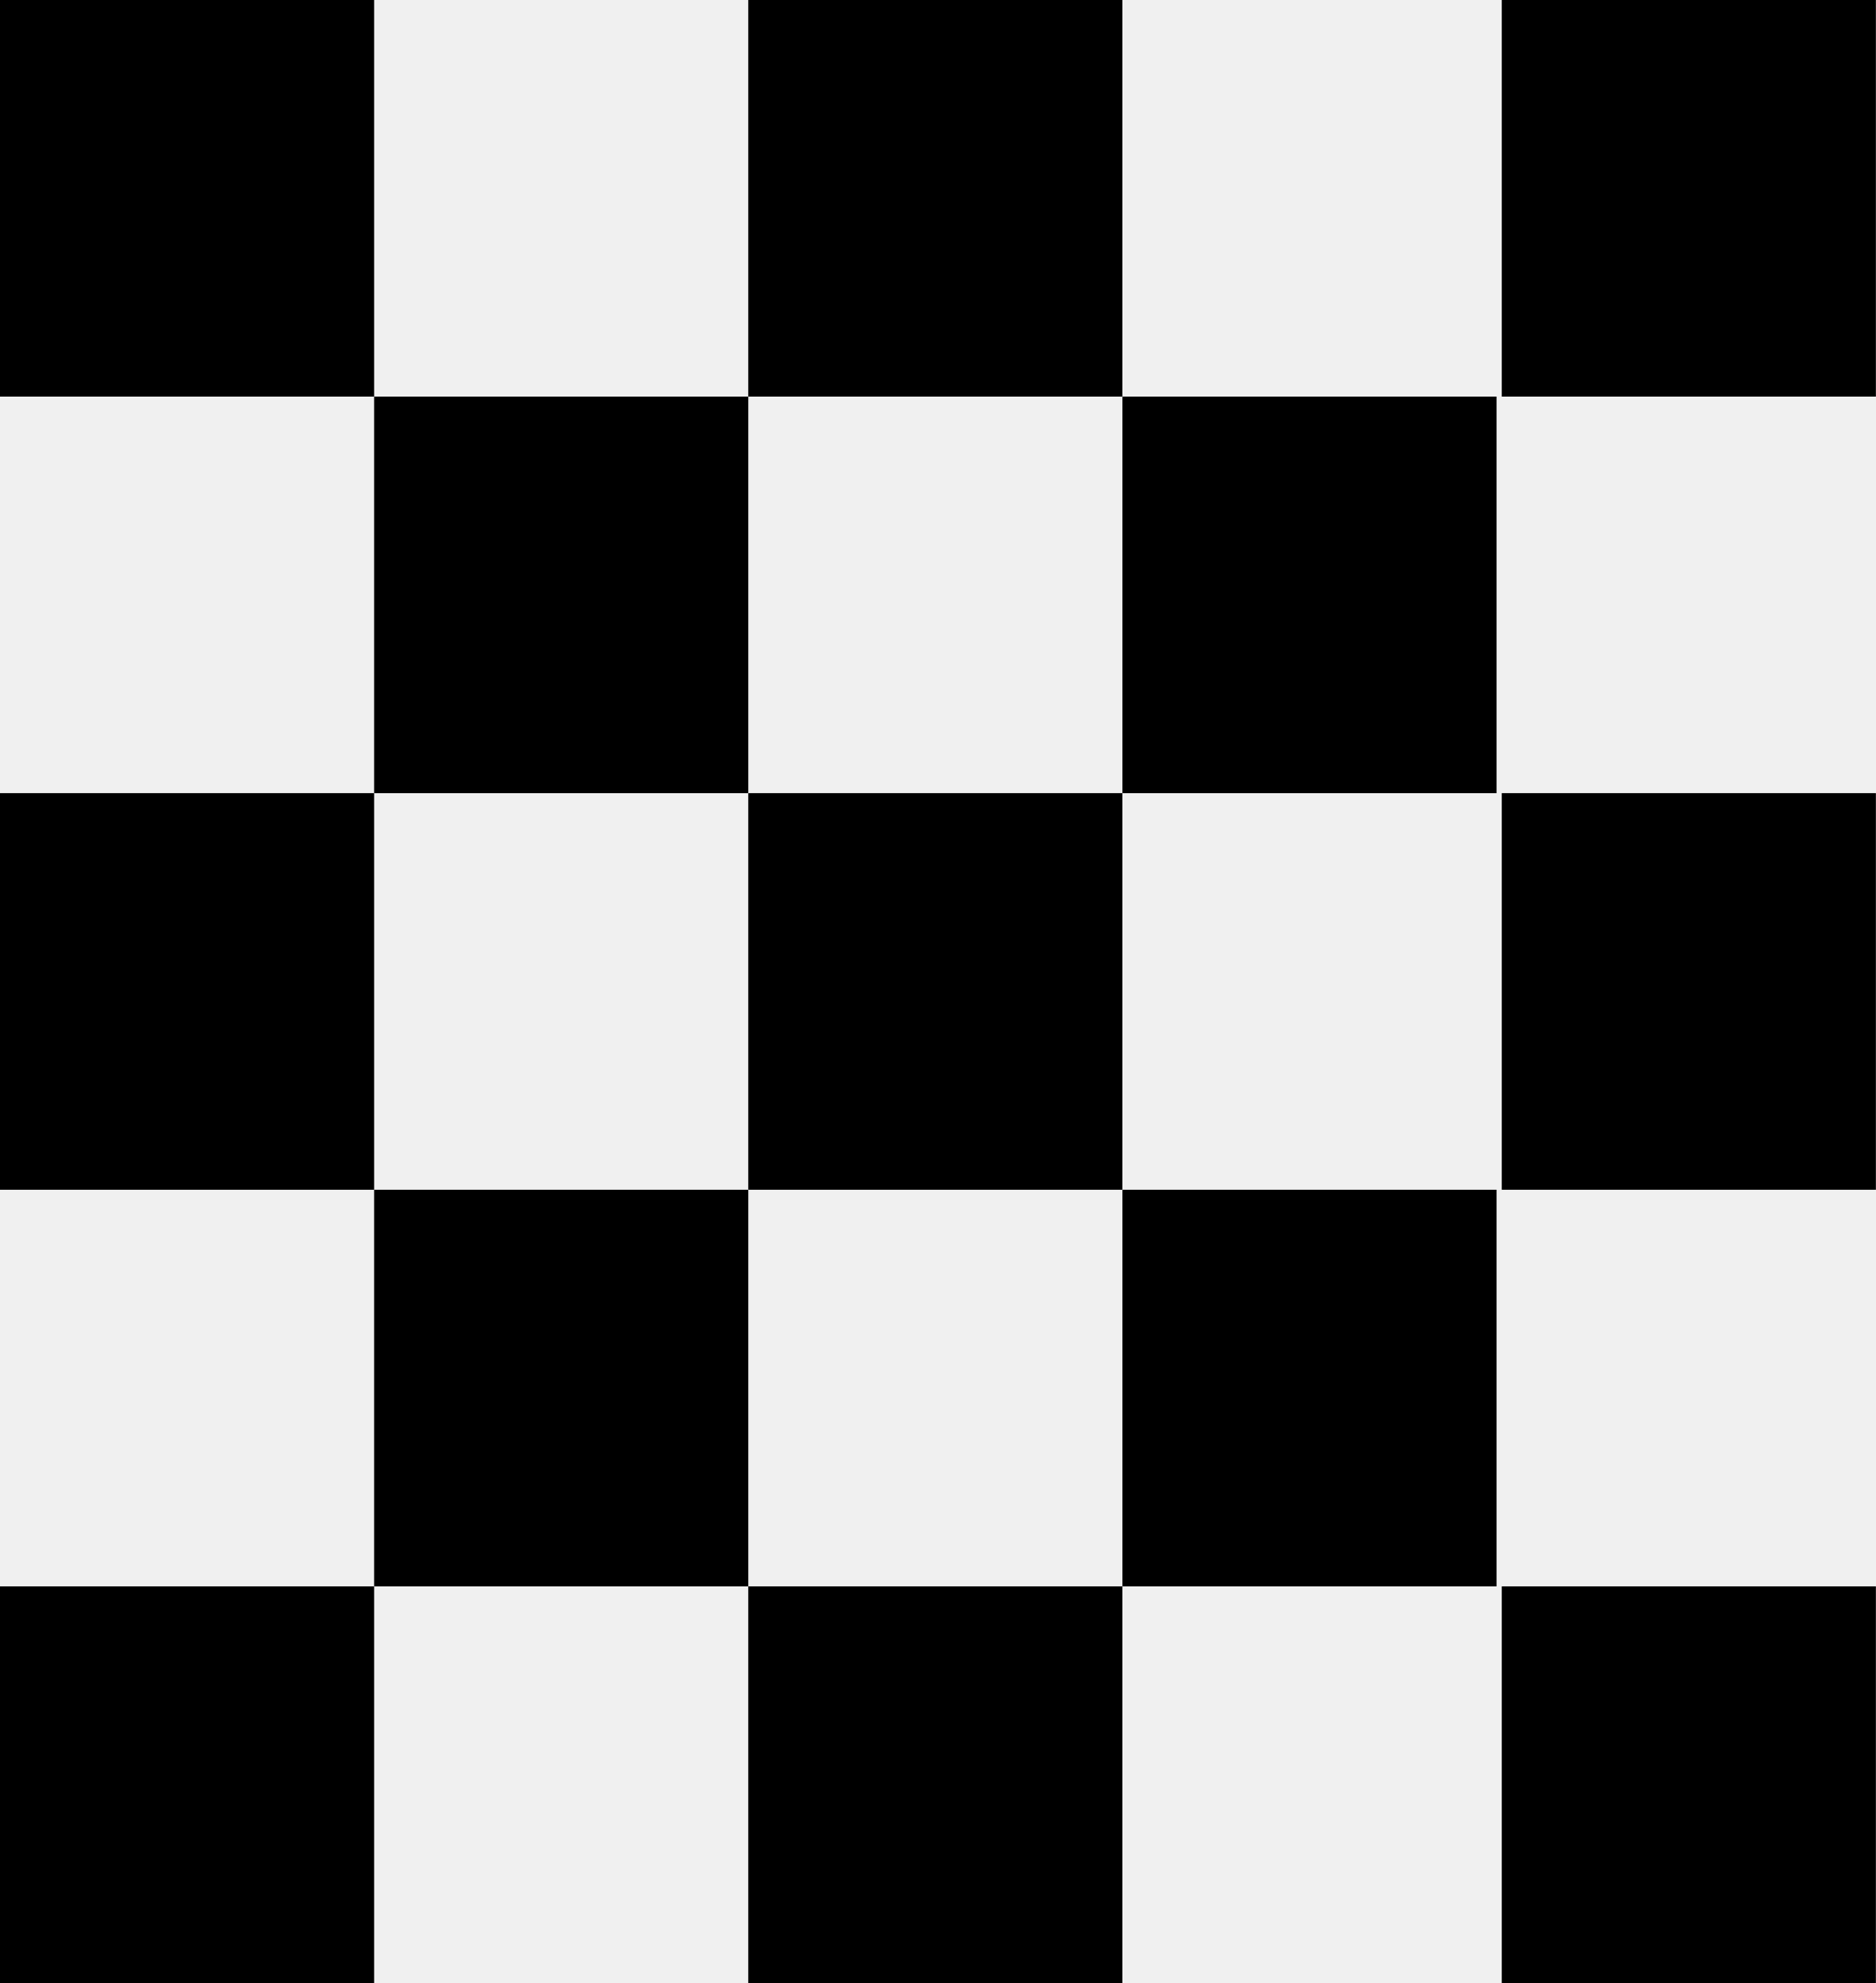
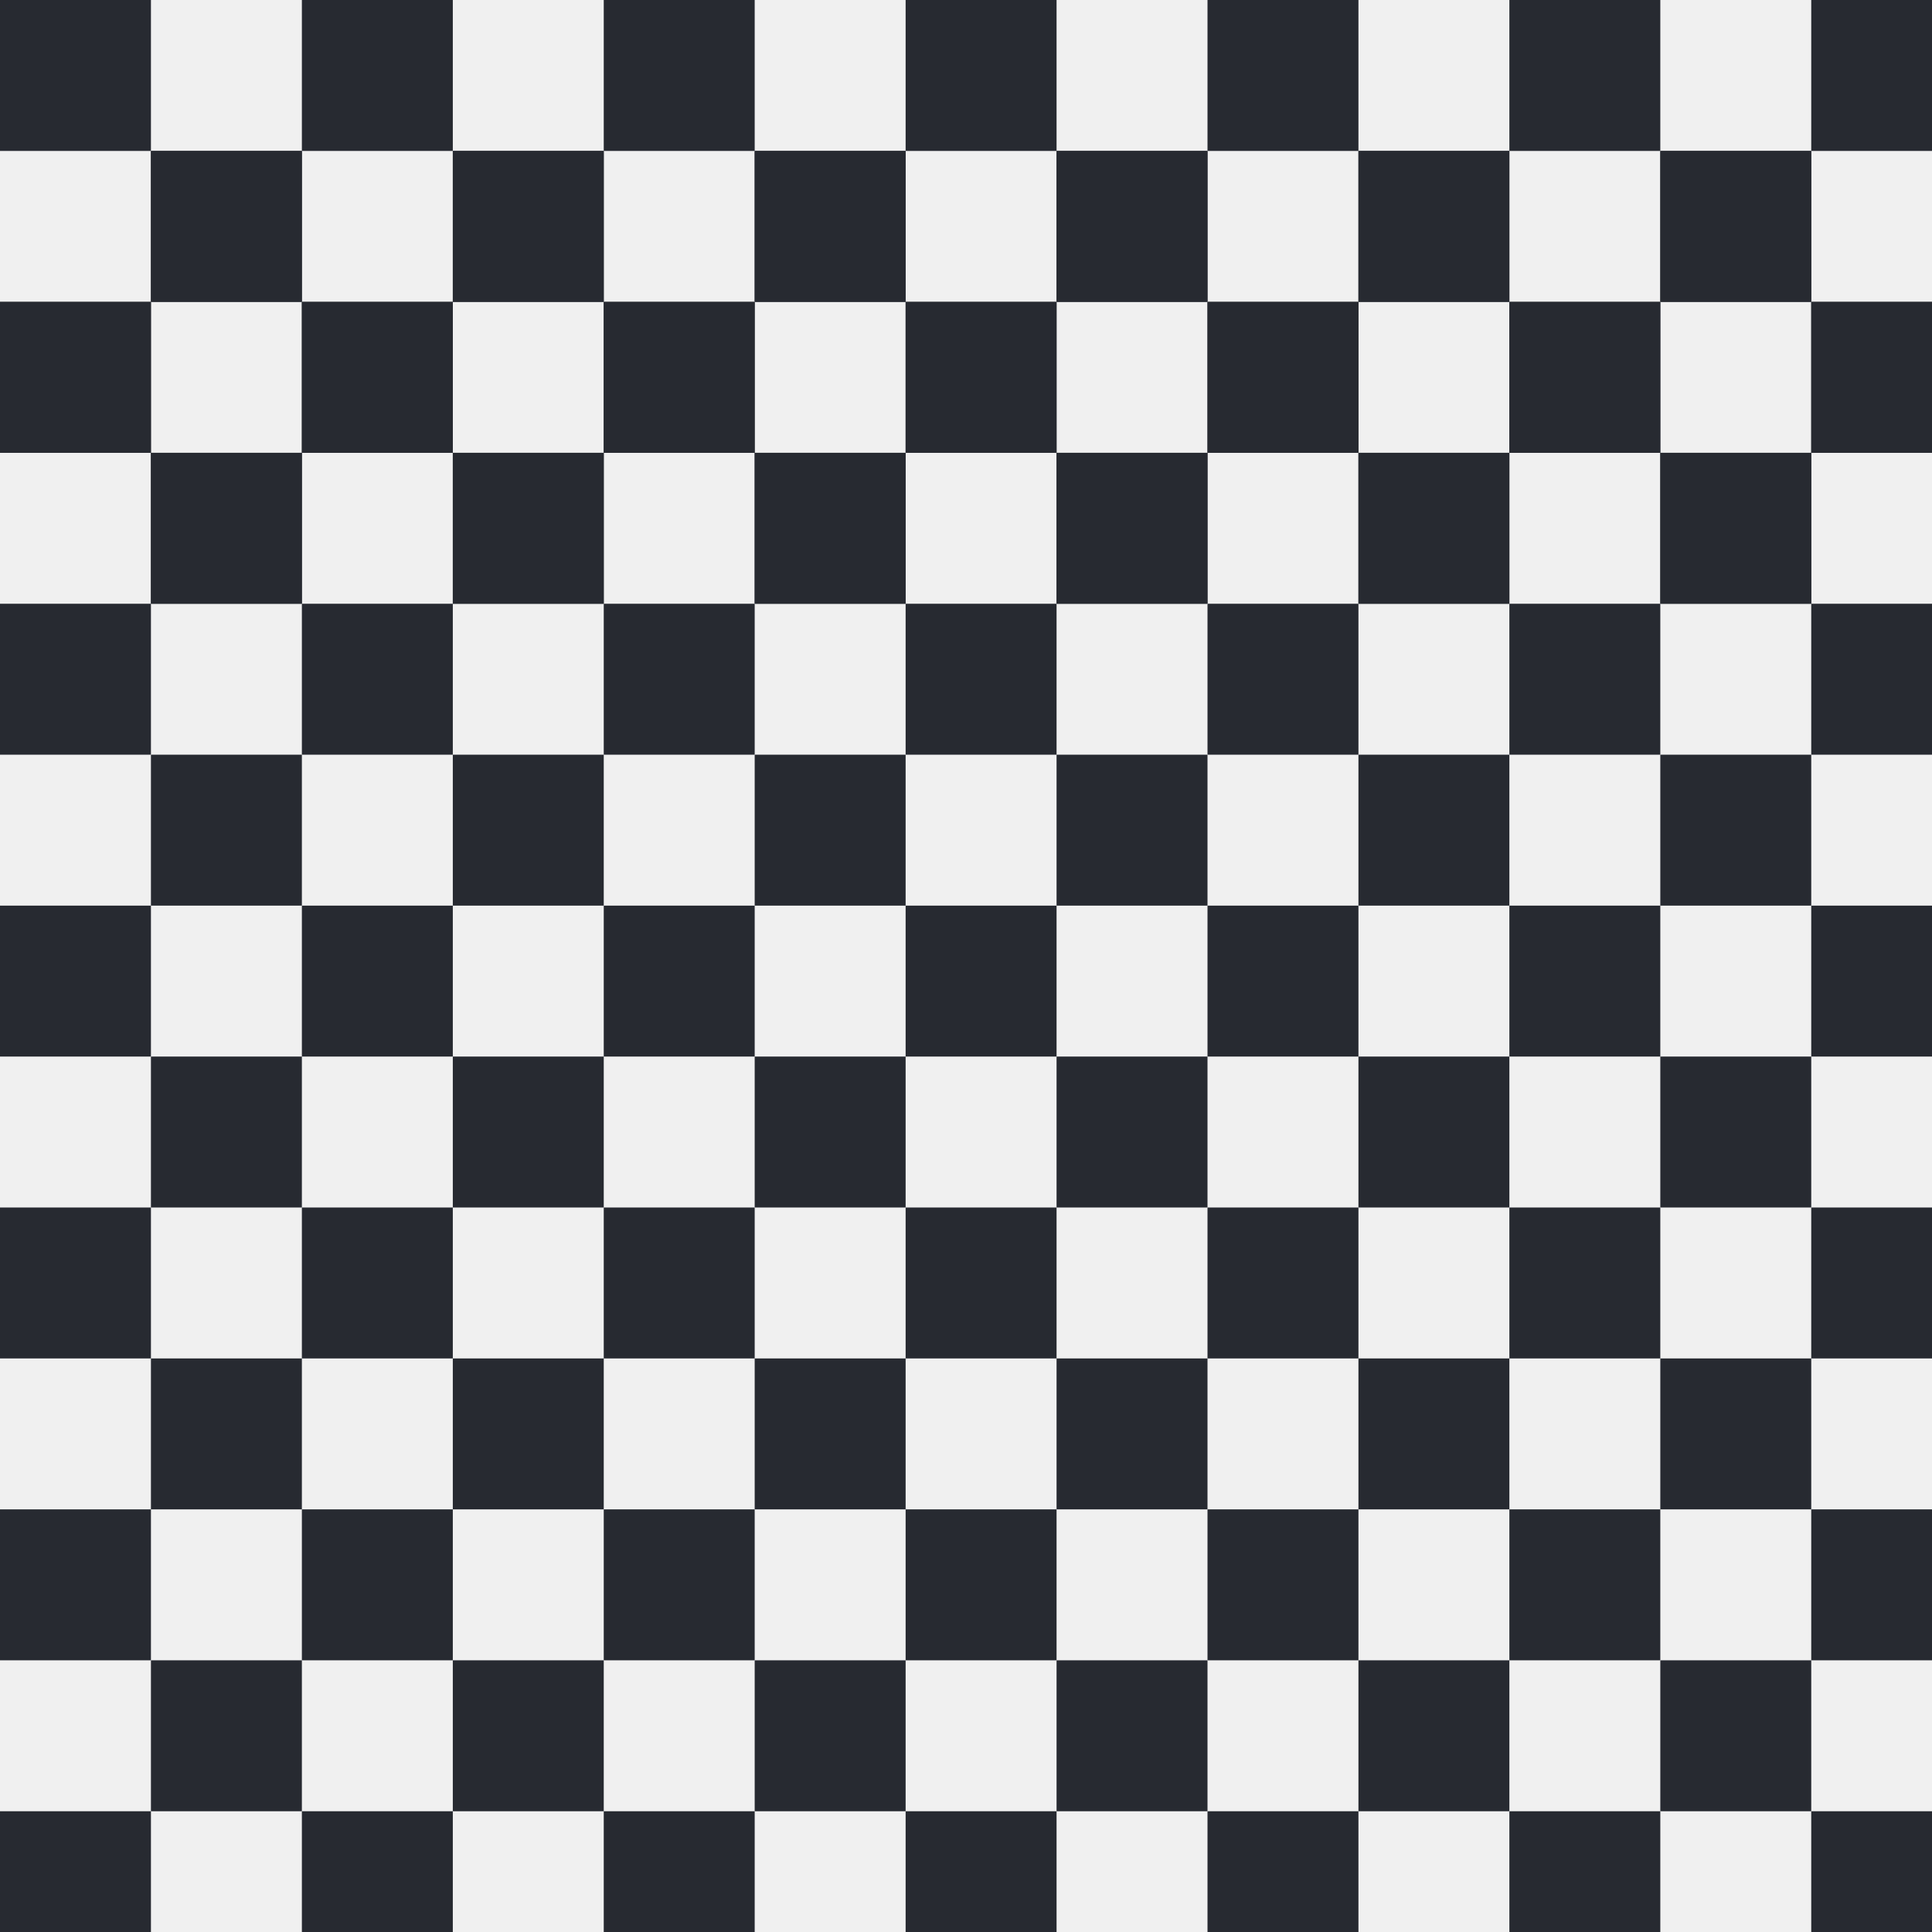
- <svg xmlns="http://www.w3.org/2000/svg" width="70" height="74" viewBox="0 0 70 74" fill="none">
-   <path d="M27.922 14.8H13.961V29.599H27.922V14.8Z" fill="black" />
-   <path d="M55.844 14.8H41.883V29.599H55.844V14.8Z" fill="black" />
-   <path d="M27.922 44.398H13.961V59.199H27.922V44.398Z" fill="black" />
-   <path d="M55.844 44.398H41.883V59.199H55.844V44.398Z" fill="black" />
-   <path d="M13.961 0H0V14.8H13.961V0Z" fill="black" />
-   <path d="M41.882 0H27.922V14.8H41.882V0Z" fill="black" />
-   <path d="M13.961 29.598H0V44.398H13.961V29.598Z" fill="black" />
-   <path d="M70 0H56.039V14.8H70V0Z" fill="black" />
-   <path d="M70 29.598H56.039V44.398H70V29.598Z" fill="black" />
-   <path d="M41.882 29.598H27.922V44.398H41.882V29.598Z" fill="black" />
-   <path d="M13.961 59.199H0V74H13.961V59.199Z" fill="black" />
-   <path d="M70 59.199H56.039V74H70V59.199Z" fill="black" />
-   <path d="M41.882 59.199H27.922V74H41.882V59.199Z" fill="black" />
+ <svg xmlns="http://www.w3.org/2000/svg" width="64" height="64" viewBox="0 0 64 64" fill="none">
+   <g clip-path="url(#clip0)">
+     <rect x="5" y="5" width="5" height="5" fill="#272A31" />
+     <rect x="15" y="5" width="5" height="5" fill="#272A31" />
+     <rect x="45" y="5" width="5" height="5" fill="#272A31" />
+     <rect x="25" y="5" width="5" height="5" fill="#272A31" />
+     <rect x="35" y="5" width="5" height="5" fill="#272A31" />
+     <rect x="55" y="5" width="5" height="5" fill="#272A31" />
+     <rect width="5" height="5" fill="#272A31" />
+     <rect x="10" width="5" height="5" fill="#272A31" />
+     <rect x="40" width="5" height="5" fill="#272A31" />
+     <rect x="50" width="5" height="5" fill="#272A31" />
+     <rect x="20" width="5" height="5" fill="#272A31" />
+     <rect x="30" width="5" height="5" fill="#272A31" />
+     <rect x="60" width="4" height="5" fill="#272A31" />
+     <rect x="5" y="15" width="5" height="5" fill="#272A31" />
+     <rect x="15" y="15" width="5" height="5" fill="#272A31" />
+     <rect x="45" y="15" width="5" height="5" fill="#272A31" />
+     <rect x="25" y="15" width="5" height="5" fill="#272A31" />
+     <rect x="35" y="15" width="5" height="5" fill="#272A31" />
+     <rect x="55" y="15" width="5" height="5" fill="#272A31" />
+     <rect y="10" width="5" height="5" fill="#272A31" />
+     <rect x="10" y="10" width="5" height="5" fill="#272A31" />
+     <rect x="40" y="10" width="5" height="5" fill="#272A31" />
+     <rect x="50" y="10" width="5" height="5" fill="#272A31" />
+     <rect x="20" y="10" width="5" height="5" fill="#272A31" />
+     <rect x="30" y="10" width="5" height="5" fill="#272A31" />
+     <rect x="60" y="10" width="4" height="5" fill="#272A31" />
+     <rect x="5" y="5" width="5" height="5" fill="#272A31" />
+     <rect x="15" y="5" width="5" height="5" fill="#272A31" />
+     <rect x="45" y="5" width="5" height="5" fill="#272A31" />
+     <rect x="25" y="5" width="5" height="5" fill="#272A31" />
+     <rect x="35" y="5" width="5" height="5" fill="#272A31" />
+     <rect x="55" y="5" width="5" height="5" fill="#272A31" />
+     <rect y="20" width="5" height="5" fill="#272A31" />
+     <rect x="10" y="20" width="5" height="5" fill="#272A31" />
+     <rect x="40" y="20" width="5" height="5" fill="#272A31" />
+     <rect x="50" y="20" width="5" height="5" fill="#272A31" />
+     <rect x="20" y="20" width="5" height="5" fill="#272A31" />
+     <rect x="30" y="20" width="5" height="5" fill="#272A31" />
+     <rect x="60" y="20" width="4" height="5" fill="#272A31" />
+     <rect x="5" y="25" width="5" height="5" fill="#272A31" />
+     <rect x="15" y="25" width="5" height="5" fill="#272A31" />
+     <rect x="45" y="25" width="5" height="5" fill="#272A31" />
+     <rect x="25" y="25" width="5" height="5" fill="#272A31" />
+     <rect x="35" y="25" width="5" height="5" fill="#272A31" />
+     <rect x="55" y="25" width="5" height="5" fill="#272A31" />
+     <rect x="5" y="15" width="5" height="5" fill="#272A31" />
+     <rect x="15" y="15" width="5" height="5" fill="#272A31" />
+     <rect x="45" y="15" width="5" height="5" fill="#272A31" />
+     <rect x="25" y="15" width="5" height="5" fill="#272A31" />
+     <rect x="35" y="15" width="5" height="5" fill="#272A31" />
+     <rect x="55" y="15" width="5" height="5" fill="#272A31" />
+     <rect y="10" width="5" height="5" fill="#272A31" />
+     <rect x="10" y="10" width="5" height="5" fill="#272A31" />
+     <rect x="40" y="10" width="5" height="5" fill="#272A31" />
+     <rect x="50" y="10" width="5" height="5" fill="#272A31" />
+     <rect x="20" y="10" width="5" height="5" fill="#272A31" />
+     <rect x="30" y="10" width="5" height="5" fill="#272A31" />
+     <rect x="60" y="10" width="4" height="5" fill="#272A31" />
+     <rect y="30" width="5" height="5" fill="#272A31" />
+     <rect x="10" y="30" width="5" height="5" fill="#272A31" />
+     <rect x="40" y="30" width="5" height="5" fill="#272A31" />
+     <rect x="50" y="30" width="5" height="5" fill="#272A31" />
+     <rect x="20" y="30" width="5" height="5" fill="#272A31" />
+     <rect x="30" y="30" width="5" height="5" fill="#272A31" />
+     <rect x="60" y="30" width="4" height="5" fill="#272A31" />
+     <rect x="5" y="35" width="5" height="5" fill="#272A31" />
+     <rect x="15" y="35" width="5" height="5" fill="#272A31" />
+     <rect x="45" y="35" width="5" height="5" fill="#272A31" />
+     <rect x="25" y="35" width="5" height="5" fill="#272A31" />
+     <rect x="35" y="35" width="5" height="5" fill="#272A31" />
+     <rect x="55" y="35" width="5" height="5" fill="#272A31" />
+     <rect x="5" y="45" width="5" height="5" fill="#272A31" />
+     <rect x="15" y="45" width="5" height="5" fill="#272A31" />
+     <rect x="45" y="45" width="5" height="5" fill="#272A31" />
+     <rect x="25" y="45" width="5" height="5" fill="#272A31" />
+     <rect x="35" y="45" width="5" height="5" fill="#272A31" />
+     <rect x="55" y="45" width="5" height="5" fill="#272A31" />
+     <rect y="40" width="5" height="5" fill="#272A31" />
+     <rect x="10" y="40" width="5" height="5" fill="#272A31" />
+     <rect x="40" y="40" width="5" height="5" fill="#272A31" />
+     <rect x="50" y="40" width="5" height="5" fill="#272A31" />
+     <rect x="20" y="40" width="5" height="5" fill="#272A31" />
+     <rect x="30" y="40" width="5" height="5" fill="#272A31" />
+     <rect x="60" y="40" width="4" height="5" fill="#272A31" />
+     <rect y="50" width="5" height="5" fill="#272A31" />
+     <rect x="10" y="50" width="5" height="5" fill="#272A31" />
+     <rect x="40" y="50" width="5" height="5" fill="#272A31" />
+     <rect x="50" y="50" width="5" height="5" fill="#272A31" />
+     <rect x="20" y="50" width="5" height="5" fill="#272A31" />
+     <rect x="30" y="50" width="5" height="5" fill="#272A31" />
+     <rect x="60" y="50" width="4" height="5" fill="#272A31" />
+     <rect x="5" y="55" width="5" height="5" fill="#272A31" />
+     <rect x="15" y="55" width="5" height="5" fill="#272A31" />
+     <rect x="45" y="55" width="5" height="5" fill="#272A31" />
+     <rect x="25" y="55" width="5" height="5" fill="#272A31" />
+     <rect x="35" y="55" width="5" height="5" fill="#272A31" />
+     <rect x="55" y="55" width="5" height="5" fill="#272A31" />
+     <rect y="60" width="5" height="4" fill="#272A31" />
+     <rect x="10" y="60" width="5" height="4" fill="#272A31" />
+     <rect x="40" y="60" width="5" height="4" fill="#272A31" />
+     <rect x="50" y="60" width="5" height="4" fill="#272A31" />
+     <rect x="20" y="60" width="5" height="4" fill="#272A31" />
+     <rect x="30" y="60" width="5" height="4" fill="#272A31" />
+     <rect x="60" y="60" width="4" height="4" fill="#272A31" />
+   </g>
+   <defs>
+     <clipPath id="clip0">
+       <rect width="64" height="64" fill="white" />
+     </clipPath>
+   </defs>
</svg>
